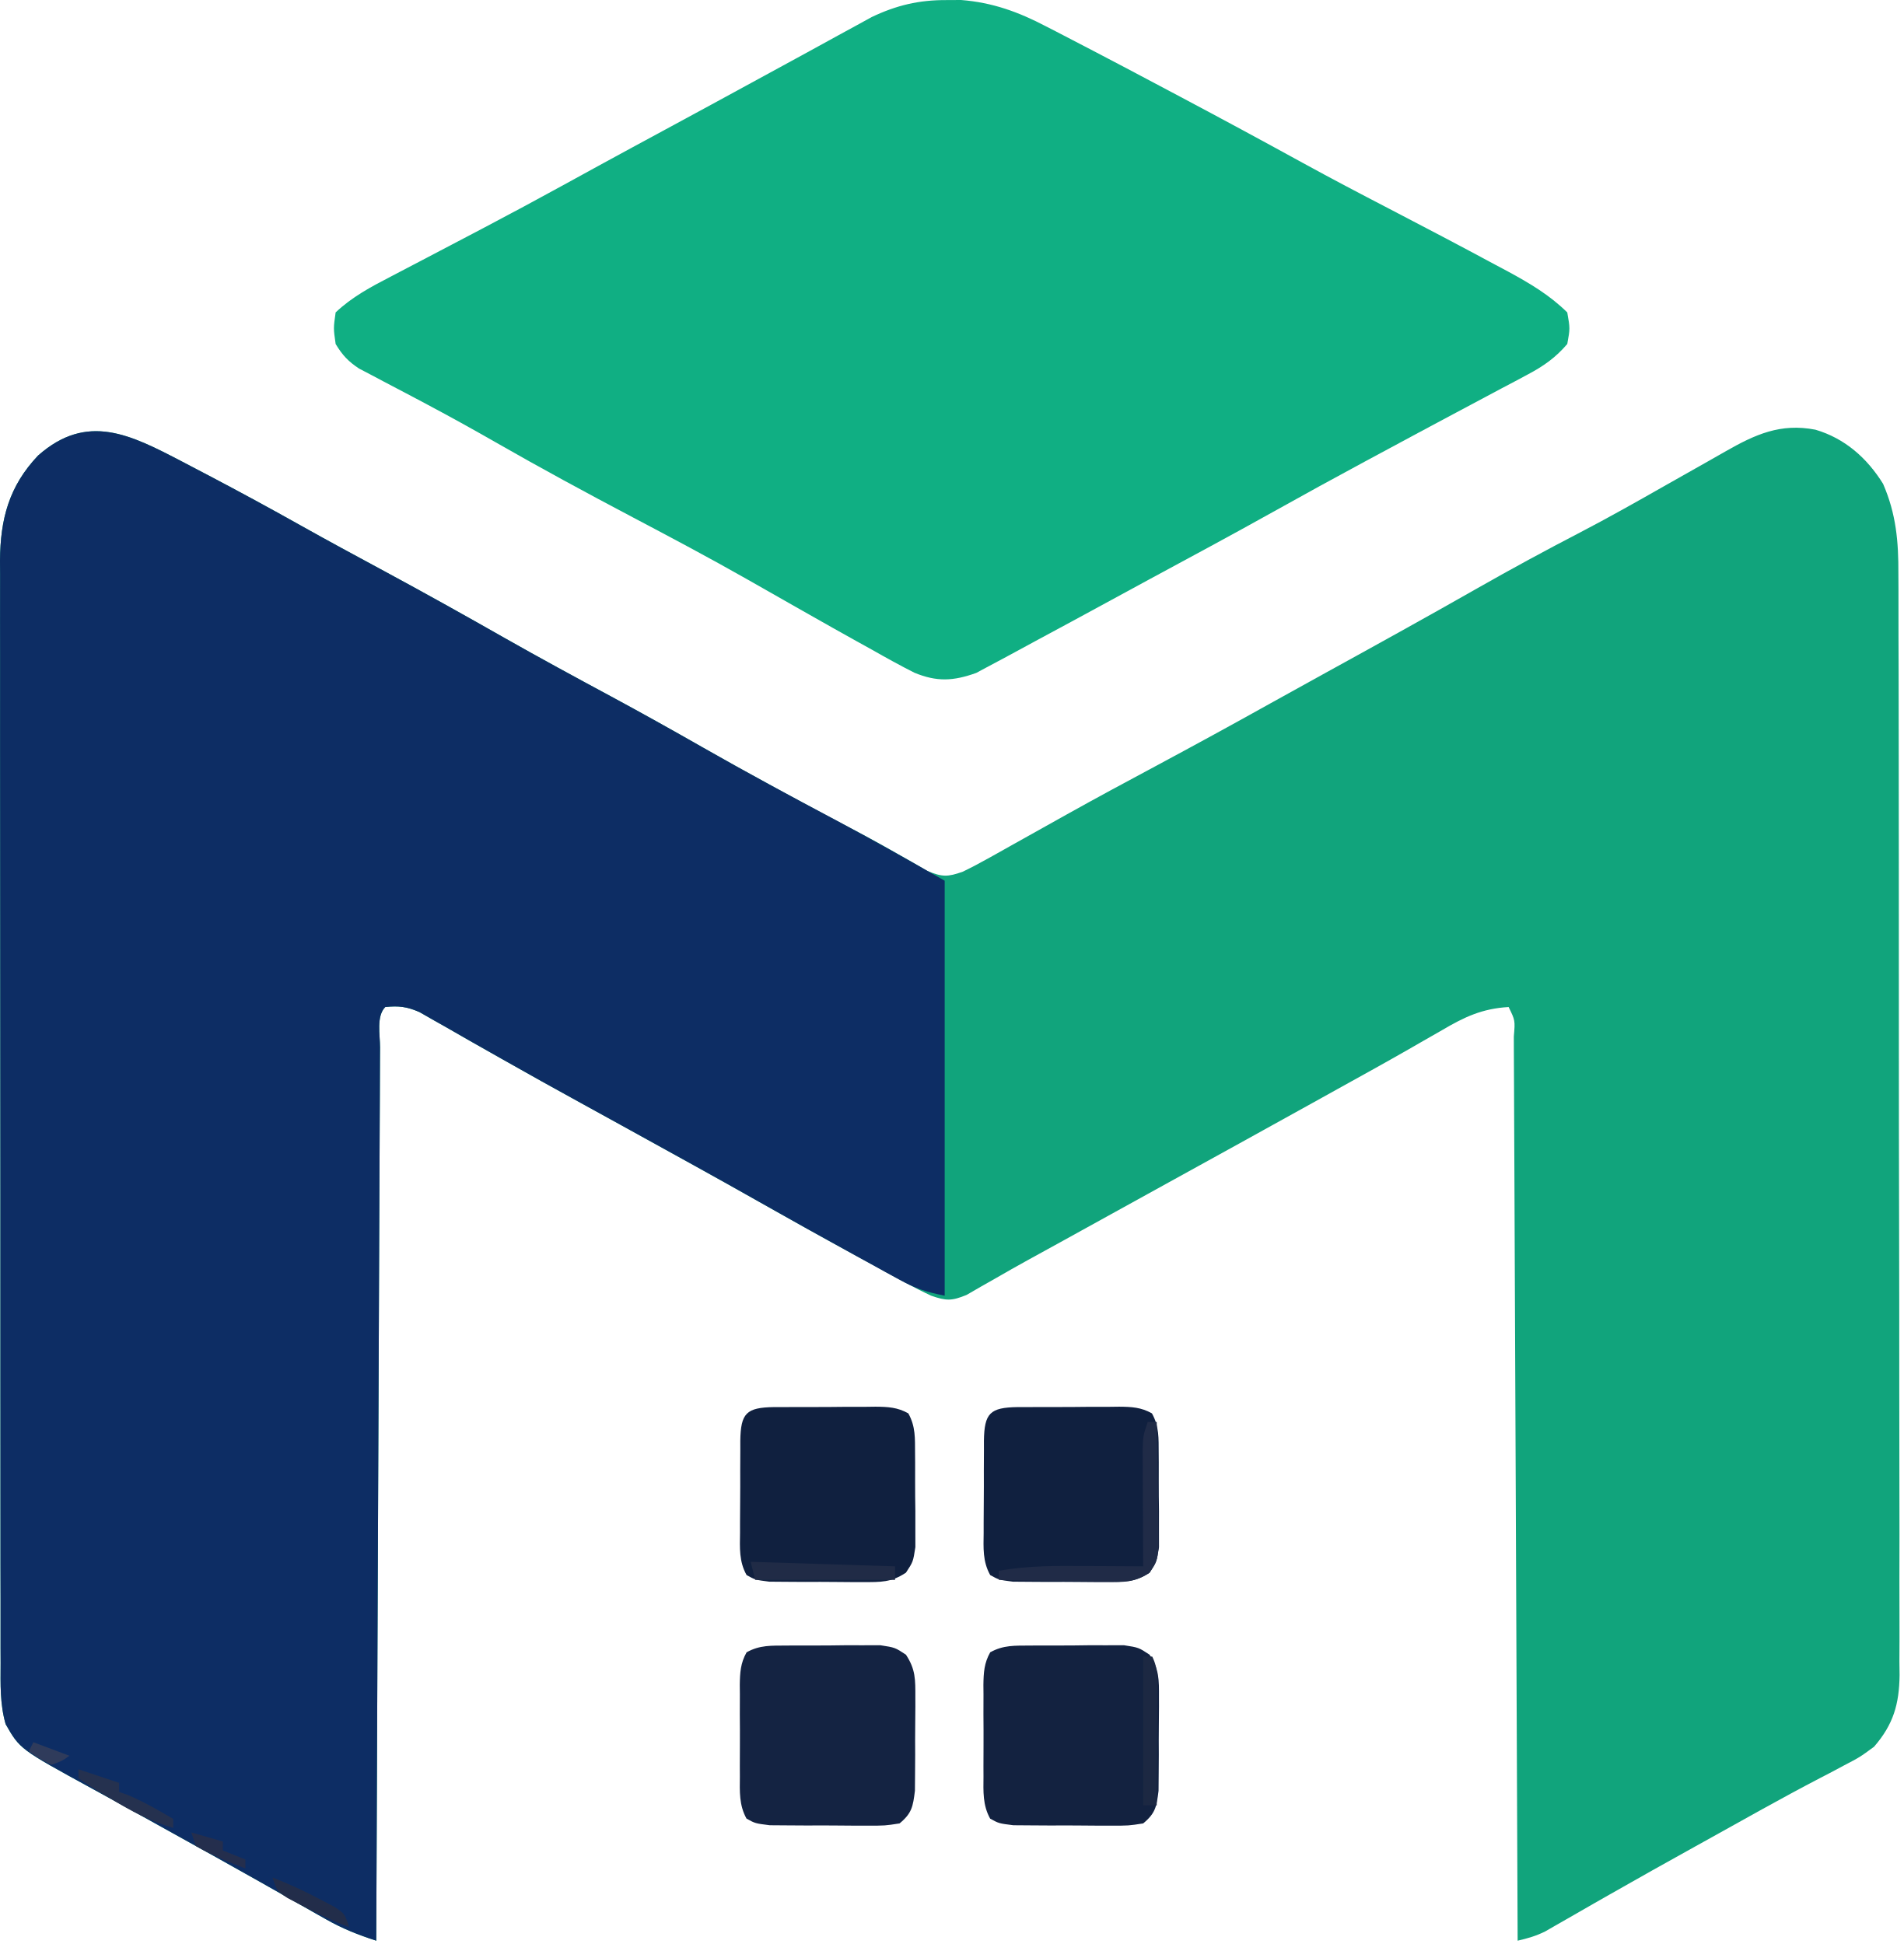
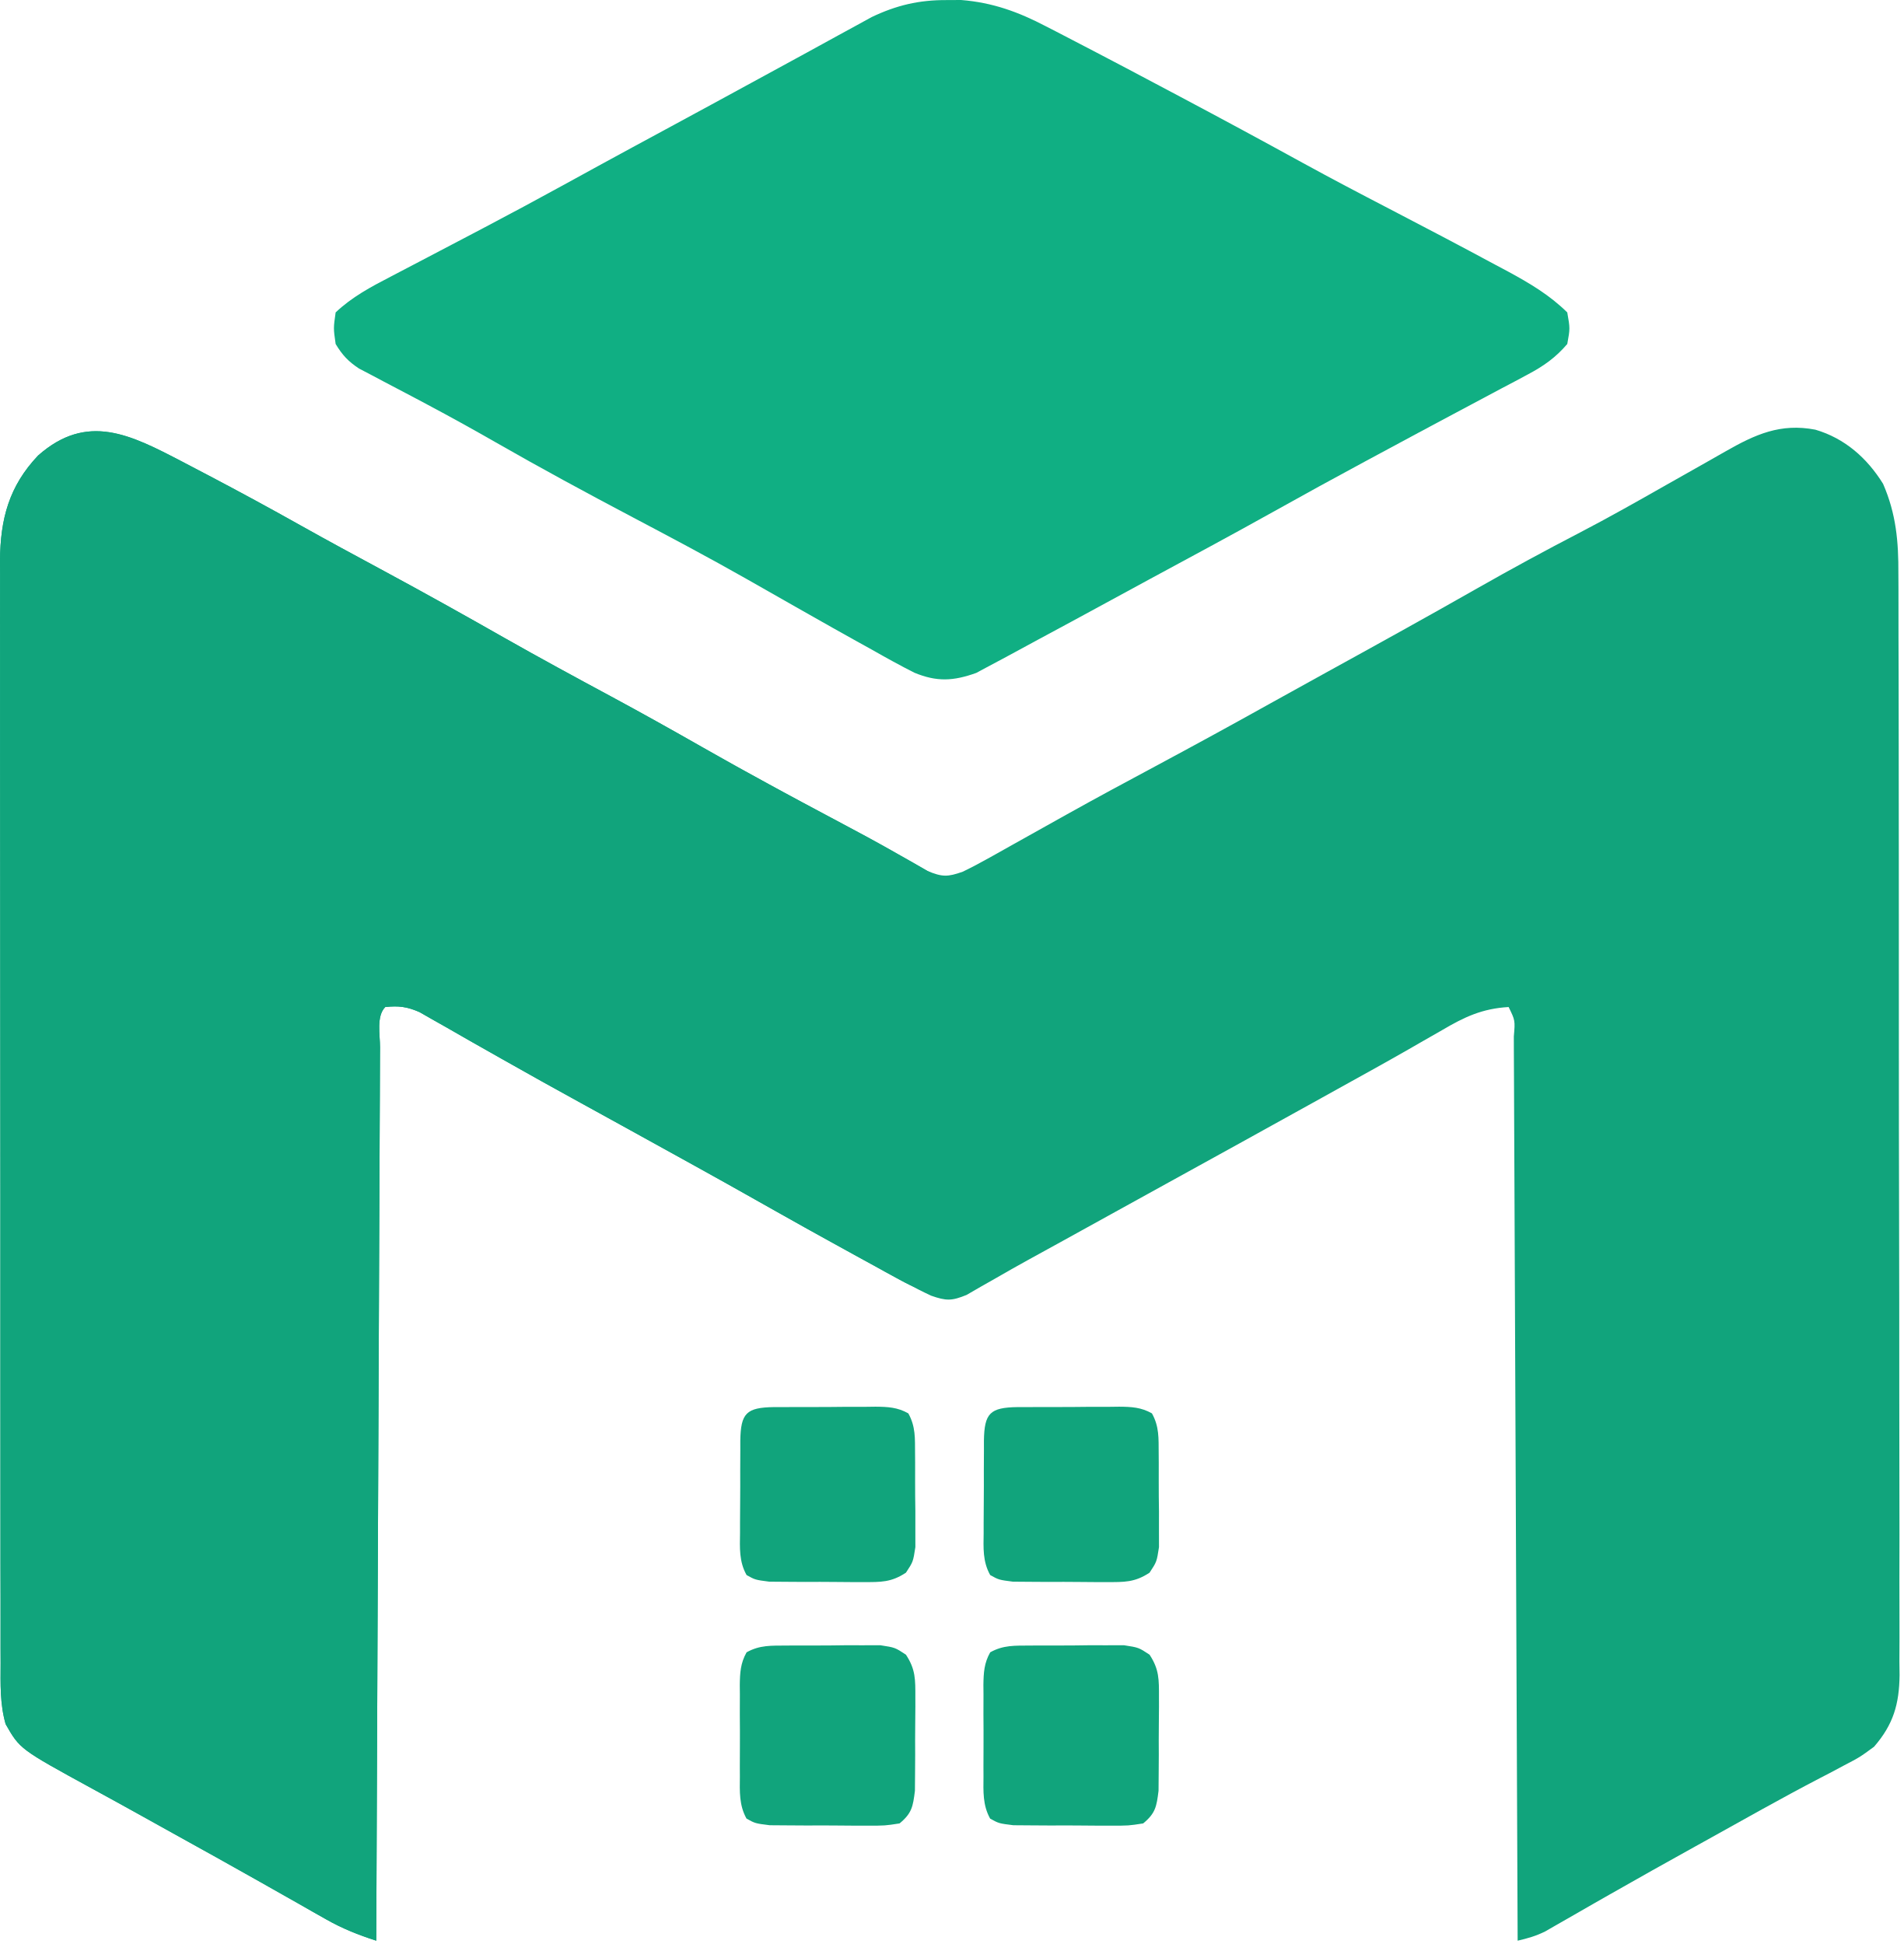
<svg xmlns="http://www.w3.org/2000/svg" width="422" height="431" viewBox="0 0 422 431" fill="none">
  <path d="M40.273 102.287C41.727 103.05 41.727 103.05 43.209 103.828C44.739 104.629 44.739 104.629 46.299 105.446C53.081 109.01 59.806 112.662 66.487 116.411C72.65 119.867 78.863 123.227 85.084 126.578C94.037 131.406 102.91 136.359 111.751 141.39C119.584 145.835 127.494 150.128 135.425 154.395C142.216 158.058 148.944 161.819 155.647 165.641C167.67 172.489 179.851 179.031 192.089 185.487C194.399 186.729 196.676 187.992 198.946 189.302C200.093 189.952 201.239 190.603 202.42 191.273C203.448 191.87 204.476 192.467 205.535 193.082C208.863 194.459 210.039 194.451 213.397 193.266C215.403 192.297 217.373 191.253 219.315 190.16C219.881 189.844 220.447 189.529 221.03 189.203C222.249 188.523 223.466 187.839 224.682 187.152C227.933 185.316 231.197 183.502 234.459 181.684C235.124 181.312 235.788 180.941 236.473 180.558C242.972 176.931 249.522 173.403 256.084 169.891C264.584 165.331 273.047 160.716 281.467 156.012C285.35 153.844 289.243 151.695 293.139 149.551C304.635 143.224 316.117 136.882 327.522 130.391C335.001 126.136 342.542 122.042 350.181 118.082C356.651 114.707 362.994 111.127 369.334 107.516C372.195 105.896 375.057 104.279 377.921 102.665C379.423 101.816 380.923 100.964 382.419 100.105C389.074 96.306 394.649 93.771 402.397 95.266C408.909 97.18 413.845 101.538 417.397 107.266C420.299 113.942 420.83 120.067 420.791 127.279C420.797 128.355 420.803 129.431 420.809 130.539C420.826 134.127 420.821 137.715 420.816 141.303C420.824 143.882 420.832 146.462 420.842 149.041C420.863 155.309 420.868 161.577 420.866 167.845C420.865 172.941 420.868 178.036 420.876 183.132C420.878 184.602 420.88 186.072 420.882 187.543C420.884 188.641 420.884 188.641 420.885 189.761C420.904 203.585 420.903 217.408 420.896 231.232C420.891 243.872 420.912 256.511 420.945 269.15C420.978 282.141 420.994 295.132 420.989 308.123C420.987 315.412 420.992 322.7 421.017 329.988C421.04 336.84 421.037 343.69 421.017 350.542C421.014 353.056 421.019 355.57 421.033 358.083C421.051 361.516 421.038 364.947 421.018 368.38C421.031 369.374 421.043 370.367 421.056 371.391C420.974 377.844 419.675 382.327 415.397 387.266C412.233 389.586 412.233 389.586 408.772 391.391C407.082 392.292 407.082 392.292 405.358 393.211C404.74 393.53 404.123 393.849 403.486 394.177C394.779 398.713 386.229 403.561 377.647 408.328C377.071 408.648 376.494 408.967 375.901 409.296C369.47 412.864 363.053 416.451 356.666 420.098C355.618 420.695 354.571 421.292 353.491 421.908C351.51 423.04 349.532 424.176 347.556 425.317C346.669 425.823 345.783 426.33 344.869 426.852C344.098 427.295 343.328 427.739 342.534 428.197C340.473 429.227 338.629 429.748 336.397 430.266C336.39 428.674 336.39 428.674 336.384 427.051C336.281 401.281 336.172 375.511 336.057 349.74C336.002 337.278 335.948 324.816 335.899 312.354C335.856 301.496 335.81 290.638 335.76 279.78C335.733 274.028 335.708 268.275 335.688 262.522C335.668 257.114 335.644 251.705 335.616 246.297C335.607 244.306 335.599 242.315 335.593 240.324C335.585 237.618 335.571 234.912 335.555 232.206C335.553 231.008 335.553 231.008 335.552 229.786C335.853 226.231 335.853 226.231 334.397 223.266C328.557 223.606 324.629 225.45 319.647 228.391C318.044 229.308 316.441 230.225 314.838 231.141C313.968 231.642 313.098 232.143 312.202 232.66C307.025 235.623 301.801 238.5 296.584 241.391C294.843 242.358 293.102 243.325 291.361 244.292C280.573 250.285 269.766 256.243 258.958 262.199C254.496 264.659 250.036 267.122 245.576 269.586C243.639 270.656 241.702 271.726 239.764 272.796C238.547 273.469 237.329 274.142 236.111 274.815C233.311 276.364 230.509 277.908 227.701 279.442C225.398 280.713 223.117 282.001 220.842 283.32C219.695 283.971 218.547 284.622 217.365 285.293C215.825 286.184 215.825 286.184 214.254 287.093C210.94 288.453 209.739 288.43 206.397 287.266C204.495 286.381 202.625 285.426 200.783 284.422C199.708 283.839 198.633 283.257 197.525 282.657C196.39 282.033 195.254 281.409 194.084 280.766C192.902 280.122 191.72 279.478 190.537 278.835C182.408 274.405 174.324 269.896 166.273 265.327C162.928 263.435 159.569 261.569 156.209 259.703C155.48 259.298 154.751 258.893 154 258.476C149.256 255.845 144.507 253.222 139.756 250.602C139.168 250.277 138.579 249.952 137.973 249.618C134.899 247.922 131.823 246.228 128.745 244.537C123.015 241.385 117.295 238.219 111.61 234.986C109.133 233.577 106.653 232.175 104.172 230.774C102.432 229.786 100.697 228.786 98.963 227.786C97.91 227.192 96.857 226.597 95.772 225.984C94.851 225.458 93.931 224.931 92.983 224.389C90.205 223.182 88.39 222.953 85.397 223.266C83.378 225.284 84.242 229.437 84.238 232.206C84.233 233.048 84.228 233.891 84.223 234.758C84.208 237.602 84.2 240.446 84.191 243.289C84.182 245.319 84.172 247.349 84.161 249.378C84.134 254.907 84.113 260.436 84.093 265.964C84.071 271.735 84.044 277.506 84.017 283.277C83.967 294.214 83.922 305.15 83.879 316.086C83.83 328.534 83.775 340.981 83.719 353.428C83.606 379.04 83.499 404.653 83.397 430.266C79.432 428.981 75.915 427.599 72.291 425.535C71.321 424.987 70.351 424.439 69.351 423.874C68.314 423.281 67.278 422.689 66.209 422.078C63.967 420.809 61.725 419.541 59.483 418.273C58.904 417.946 58.327 417.618 57.731 417.281C51.288 413.63 44.811 410.043 38.334 406.453C36.078 405.198 33.821 403.943 31.564 402.687C27.846 400.62 24.121 398.566 20.385 396.531C4.405 387.789 4.405 387.789 1.249 382.252C-0.033 377.759 0.118 373.39 0.136 368.74C0.132 367.668 0.128 366.597 0.124 365.492C0.114 361.894 0.118 358.296 0.122 354.698C0.118 352.121 0.112 349.544 0.106 346.966C0.094 340.688 0.092 334.41 0.094 328.132C0.096 323.027 0.094 317.922 0.09 312.818C0.089 311.728 0.089 311.728 0.088 310.616C0.087 309.14 0.086 307.663 0.085 306.187C0.074 292.341 0.076 278.495 0.082 264.649C0.087 251.991 0.076 239.333 0.057 226.674C0.037 213.671 0.029 200.668 0.033 187.665C0.035 180.367 0.032 173.069 0.018 165.771C0.005 158.906 0.008 152.041 0.021 145.176C0.023 142.657 0.02 140.139 0.012 137.621C0.002 134.18 0.01 130.74 0.022 127.299C0.011 125.808 0.011 125.808 0 124.288C0.072 115.046 2.003 107.785 8.44 100.996C19.312 91.382 28.942 96.388 40.273 102.287Z" fill="#11A47C" />
-   <path d="M40.273 102.287C41.727 103.05 41.727 103.05 43.209 103.828C44.739 104.629 44.739 104.629 46.299 105.446C53.081 109.01 59.806 112.662 66.487 116.411C72.65 119.867 78.863 123.227 85.084 126.578C94.037 131.407 102.91 136.359 111.751 141.39C119.584 145.836 127.494 150.128 135.425 154.395C142.216 158.059 148.944 161.819 155.647 165.641C165.464 171.236 175.395 176.602 185.38 181.89C193.49 186.197 201.413 190.704 209.397 195.266C209.397 225.626 209.397 255.986 209.397 287.266C205.148 286.416 202.884 285.654 199.221 283.641C198.236 283.104 197.251 282.567 196.237 282.013C195.196 281.436 194.156 280.86 193.084 280.266C192.008 279.676 190.931 279.085 189.822 278.477C182.587 274.503 175.38 270.482 168.197 266.414C158.758 261.07 149.254 255.84 139.756 250.602C139.168 250.277 138.579 249.953 137.973 249.618C134.899 247.922 131.823 246.228 128.745 244.537C123.015 241.385 117.295 238.22 111.61 234.986C109.133 233.577 106.653 232.176 104.172 230.774C102.432 229.786 100.697 228.786 98.963 227.787C97.91 227.192 96.857 226.597 95.772 225.985C94.851 225.458 93.931 224.931 92.983 224.389C90.205 223.183 88.39 222.953 85.397 223.266C83.378 225.285 84.242 229.437 84.238 232.207C84.233 233.049 84.228 233.891 84.223 234.758C84.208 237.602 84.2 240.446 84.191 243.289C84.182 245.319 84.172 247.349 84.161 249.378C84.134 254.907 84.113 260.436 84.093 265.965C84.071 271.736 84.044 277.506 84.017 283.277C83.967 294.214 83.922 305.15 83.879 316.087C83.83 328.534 83.775 340.981 83.719 353.428C83.606 379.041 83.499 404.653 83.397 430.266C79.432 428.981 75.915 427.599 72.291 425.535C71.321 424.987 70.351 424.439 69.351 423.874C68.314 423.281 67.278 422.689 66.209 422.078C63.967 420.81 61.725 419.541 59.483 418.274C58.904 417.946 58.327 417.618 57.731 417.281C51.288 413.63 44.811 410.043 38.334 406.453C36.078 405.198 33.821 403.943 31.564 402.688C27.846 400.621 24.121 398.566 20.385 396.531C4.405 387.789 4.405 387.789 1.249 382.252C-0.033 377.759 0.118 373.391 0.136 368.741C0.132 367.669 0.128 366.597 0.124 365.492C0.114 361.894 0.118 358.296 0.122 354.698C0.118 352.121 0.112 349.544 0.106 346.967C0.094 340.688 0.092 334.41 0.094 328.132C0.096 323.027 0.094 317.923 0.09 312.818C0.089 311.728 0.089 311.728 0.088 310.616C0.087 309.14 0.086 307.664 0.085 306.187C0.074 292.341 0.076 278.495 0.082 264.65C0.087 251.991 0.076 239.333 0.057 226.675C0.037 213.671 0.029 200.668 0.033 187.665C0.035 180.367 0.032 173.069 0.018 165.771C0.005 158.906 0.008 152.041 0.021 145.176C0.023 142.658 0.02 140.139 0.012 137.621C0.002 134.18 0.01 130.74 0.022 127.299C0.011 125.808 0.011 125.808 0 124.288C0.072 115.046 2.003 107.785 8.44 100.996C19.312 91.383 28.942 96.388 40.273 102.287Z" fill="#0D2D64" />
+   <path d="M40.273 102.287C41.727 103.05 41.727 103.05 43.209 103.828C44.739 104.629 44.739 104.629 46.299 105.446C53.081 109.01 59.806 112.662 66.487 116.411C72.65 119.867 78.863 123.227 85.084 126.578C94.037 131.407 102.91 136.359 111.751 141.39C119.584 145.836 127.494 150.128 135.425 154.395C142.216 158.059 148.944 161.819 155.647 165.641C165.464 171.236 175.395 176.602 185.38 181.89C193.49 186.197 201.413 190.704 209.397 195.266C209.397 225.626 209.397 255.986 209.397 287.266C205.148 286.416 202.884 285.654 199.221 283.641C198.236 283.104 197.251 282.567 196.237 282.013C195.196 281.436 194.156 280.86 193.084 280.266C192.008 279.676 190.931 279.085 189.822 278.477C182.587 274.503 175.38 270.482 168.197 266.414C158.758 261.07 149.254 255.84 139.756 250.602C139.168 250.277 138.579 249.953 137.973 249.618C134.899 247.922 131.823 246.228 128.745 244.537C123.015 241.385 117.295 238.22 111.61 234.986C109.133 233.577 106.653 232.176 104.172 230.774C102.432 229.786 100.697 228.786 98.963 227.787C97.91 227.192 96.857 226.597 95.772 225.985C94.851 225.458 93.931 224.931 92.983 224.389C90.205 223.183 88.39 222.953 85.397 223.266C83.378 225.285 84.242 229.437 84.238 232.207C84.233 233.049 84.228 233.891 84.223 234.758C84.208 237.602 84.2 240.446 84.191 243.289C84.182 245.319 84.172 247.349 84.161 249.378C84.134 254.907 84.113 260.436 84.093 265.965C84.071 271.736 84.044 277.506 84.017 283.277C83.967 294.214 83.922 305.15 83.879 316.087C83.83 328.534 83.775 340.981 83.719 353.428C83.606 379.041 83.499 404.653 83.397 430.266C79.432 428.981 75.915 427.599 72.291 425.535C71.321 424.987 70.351 424.439 69.351 423.874C68.314 423.281 67.278 422.689 66.209 422.078C63.967 420.81 61.725 419.541 59.483 418.274C58.904 417.946 58.327 417.618 57.731 417.281C51.288 413.63 44.811 410.043 38.334 406.453C36.078 405.198 33.821 403.943 31.564 402.688C27.846 400.621 24.121 398.566 20.385 396.531C4.405 387.789 4.405 387.789 1.249 382.252C-0.033 377.759 0.118 373.391 0.136 368.741C0.132 367.669 0.128 366.597 0.124 365.492C0.114 361.894 0.118 358.296 0.122 354.698C0.118 352.121 0.112 349.544 0.106 346.967C0.094 340.688 0.092 334.41 0.094 328.132C0.096 323.027 0.094 317.923 0.09 312.818C0.089 311.728 0.089 311.728 0.088 310.616C0.087 309.14 0.086 307.664 0.085 306.187C0.074 292.341 0.076 278.495 0.082 264.65C0.087 251.991 0.076 239.333 0.057 226.675C0.037 213.671 0.029 200.668 0.033 187.665C0.035 180.367 0.032 173.069 0.018 165.771C0.005 158.906 0.008 152.041 0.021 145.176C0.023 142.658 0.02 140.139 0.012 137.621C0.002 134.18 0.01 130.74 0.022 127.299C0.011 125.808 0.011 125.808 0 124.288C0.072 115.046 2.003 107.785 8.44 100.996C19.312 91.383 28.942 96.388 40.273 102.287Z" fill="#11A47C" />
  <path d="M209.834 0.016C210.885 0.01 211.935 0.005 213.018 0C219.989 0.548 225.741 2.639 231.857 5.844C232.885 6.37 232.885 6.37 233.934 6.907C236.093 8.017 238.245 9.14 240.396 10.266C241.423 10.8 241.423 10.8 242.471 11.345C247.334 13.879 252.18 16.443 257.021 19.016C258.521 19.811 260.021 20.606 261.521 21.401C270.611 26.226 279.665 31.113 288.684 36.069C295.044 39.555 301.458 42.927 307.896 46.266C315.778 50.361 323.64 54.49 331.459 58.703C332.369 59.187 333.279 59.671 334.217 60.17C339.067 62.8 343.446 65.385 347.396 69.266C348.021 72.828 348.021 72.828 347.396 76.266C344.822 79.283 342.154 81.159 338.67 83.008C337.734 83.51 336.797 84.011 335.833 84.528C334.822 85.06 333.812 85.592 332.771 86.141C331.716 86.704 330.661 87.268 329.574 87.849C327.331 89.047 325.086 90.242 322.84 91.435C317.223 94.421 311.622 97.437 306.021 100.453C304.924 101.043 303.826 101.633 302.695 102.241C295.815 105.945 288.968 109.703 282.147 113.515C272.993 118.623 263.76 123.585 254.537 128.566C251.362 130.284 248.191 132.01 245.021 133.738C240.021 136.464 235.011 139.173 229.993 141.868C228.366 142.744 226.741 143.624 225.12 144.511C223.22 145.549 221.311 146.567 219.396 147.578C218.406 148.111 217.416 148.643 216.396 149.191C211.294 151.019 207.661 151.198 202.693 149.152C199.517 147.549 196.426 145.839 193.334 144.078C192.185 143.442 191.036 142.805 189.852 142.15C186.354 140.211 182.874 138.241 179.396 136.266C177.942 135.441 177.942 135.441 176.458 134.601C172.805 132.529 169.153 130.456 165.506 128.374C157.223 123.67 148.82 119.209 140.396 114.766C130.066 109.316 119.813 103.768 109.679 97.957C104.743 95.133 99.778 92.383 94.756 89.715C93.101 88.834 93.101 88.834 91.412 87.935C89.286 86.807 87.156 85.688 85.022 84.577C84.068 84.071 83.114 83.565 82.131 83.043C81.287 82.602 80.444 82.161 79.575 81.707C77.179 80.122 75.878 78.719 74.397 76.266C73.897 72.766 73.897 72.766 74.397 69.266C77.997 65.855 82.175 63.62 86.549 61.359C87.581 60.817 87.581 60.817 88.633 60.265C90.103 59.493 91.574 58.724 93.046 57.958C96.915 55.942 100.774 53.909 104.635 51.879C105.398 51.478 106.161 51.077 106.948 50.664C113.003 47.483 119.024 44.243 125.021 40.953C125.876 40.485 126.731 40.016 127.611 39.533C129.323 38.594 131.034 37.656 132.745 36.716C137.62 34.049 142.509 31.409 147.396 28.766C154.32 25.02 161.238 21.265 168.146 17.49C171.744 15.524 175.344 13.564 178.944 11.604C181.252 10.345 183.555 9.077 185.857 7.809C187.183 7.086 188.508 6.363 189.834 5.641C191.503 4.724 191.503 4.724 193.205 3.789C198.725 1.154 203.728 -0.014 209.834 0.016Z" fill="#10AF83" />
-   <path d="M228.33 364.832C229.341 364.824 229.341 364.824 230.373 364.816C231.798 364.81 233.223 364.811 234.648 364.82C236.823 364.828 238.996 364.799 241.172 364.768C242.558 364.766 243.944 364.767 245.33 364.77C246.589 364.768 247.847 364.766 249.144 364.764C252.396 365.266 252.396 365.266 254.807 366.857C256.964 370.127 256.898 372.395 256.892 376.297C256.894 376.97 256.895 377.643 256.897 378.336C256.895 379.755 256.884 381.174 256.863 382.592C256.834 384.759 256.842 386.923 256.855 389.09C256.849 390.471 256.841 391.853 256.83 393.234C256.82 394.487 256.81 395.739 256.8 397.029C256.362 400.543 256.126 402.006 253.396 404.266C250.166 404.767 250.166 404.767 246.209 404.762C245.51 404.763 244.811 404.765 244.091 404.766C242.615 404.764 241.139 404.753 239.663 404.732C237.404 404.703 235.148 404.712 232.889 404.725C231.454 404.718 230.019 404.71 228.584 404.699C227.278 404.689 225.972 404.68 224.627 404.67C221.396 404.266 221.396 404.266 219.472 403.201C217.807 400.205 217.969 397.198 217.998 393.859C217.995 393.138 217.992 392.417 217.989 391.674C217.987 390.151 217.993 388.628 218.005 387.105C218.021 384.774 218.005 382.444 217.986 380.113C217.988 378.633 217.992 377.152 217.998 375.672C217.992 374.975 217.986 374.278 217.979 373.56C218.019 370.836 218.135 368.728 219.488 366.33C222.423 364.693 224.99 364.858 228.33 364.832Z" fill="#132240" />
-   <path d="M174.33 364.832C175.341 364.824 175.341 364.824 176.373 364.816C177.798 364.81 179.223 364.811 180.648 364.82C182.823 364.828 184.996 364.799 187.172 364.768C188.558 364.766 189.944 364.767 191.33 364.77C192.589 364.768 193.847 364.766 195.144 364.764C198.396 365.266 198.396 365.266 200.807 366.857C202.964 370.127 202.898 372.395 202.892 376.297C202.894 376.97 202.895 377.643 202.897 378.336C202.895 379.755 202.884 381.174 202.863 382.592C202.834 384.759 202.842 386.923 202.855 389.09C202.849 390.471 202.841 391.853 202.83 393.234C202.82 394.487 202.81 395.739 202.8 397.029C202.362 400.543 202.126 402.006 199.396 404.266C196.166 404.767 196.166 404.767 192.209 404.762C191.51 404.763 190.811 404.765 190.091 404.766C188.615 404.764 187.139 404.753 185.663 404.732C183.404 404.703 181.148 404.712 178.889 404.725C177.454 404.718 176.019 404.71 174.584 404.699C173.278 404.689 171.972 404.68 170.627 404.67C167.396 404.266 167.396 404.266 165.472 403.201C163.807 400.205 163.969 397.198 163.998 393.859C163.995 393.138 163.992 392.417 163.989 391.674C163.987 390.151 163.993 388.628 164.005 387.105C164.021 384.774 164.005 382.444 163.986 380.113C163.988 378.633 163.992 377.152 163.998 375.672C163.992 374.975 163.986 374.278 163.979 373.56C164.019 370.836 164.135 368.728 165.488 366.33C168.423 364.693 170.99 364.858 174.33 364.832Z" fill="#142342" />
-   <path d="M171.578 311.962C172.28 311.963 172.982 311.964 173.705 311.965C174.428 311.961 175.15 311.956 175.895 311.952C177.424 311.946 178.953 311.946 180.482 311.95C182.822 311.953 185.16 311.93 187.5 311.904C188.985 311.902 190.47 311.901 191.955 311.902C192.655 311.893 193.355 311.884 194.077 311.875C196.81 311.901 198.925 312 201.334 313.355C202.967 316.292 202.804 318.859 202.83 322.199C202.835 322.874 202.841 323.548 202.846 324.243C202.852 325.667 202.851 327.092 202.843 328.517C202.834 330.693 202.863 332.866 202.895 335.041C202.896 336.427 202.896 337.813 202.893 339.199C202.895 341.087 202.895 341.087 202.898 343.014C202.397 346.266 202.397 346.266 200.807 348.676C197.528 350.838 195.242 350.768 191.33 350.762C190.655 350.763 189.979 350.765 189.284 350.766C187.861 350.765 186.438 350.753 185.015 350.732C182.837 350.703 180.662 350.712 178.484 350.725C177.1 350.718 175.715 350.71 174.33 350.699C173.073 350.69 171.815 350.68 170.519 350.67C167.397 350.266 167.397 350.266 165.486 349.204C163.797 346.199 163.989 343.179 164.033 339.824C164.033 339.101 164.032 338.377 164.032 337.632C164.034 336.105 164.044 334.577 164.06 333.05C164.084 330.708 164.081 328.367 164.074 326.025C164.08 324.542 164.087 323.058 164.096 321.574C164.095 320.872 164.094 320.17 164.093 319.447C164.183 313.298 165.429 312.052 171.578 311.962Z" fill="#10203F" />
-   <path d="M225.578 311.962C226.28 311.963 226.982 311.964 227.705 311.965C228.428 311.961 229.15 311.956 229.895 311.952C231.424 311.946 232.953 311.946 234.482 311.95C236.822 311.953 239.16 311.93 241.5 311.904C242.985 311.902 244.47 311.901 245.955 311.902C246.655 311.893 247.355 311.884 248.077 311.875C250.81 311.901 252.925 312 255.334 313.355C256.967 316.292 256.804 318.859 256.83 322.199C256.835 322.874 256.841 323.548 256.846 324.243C256.852 325.667 256.851 327.092 256.843 328.517C256.834 330.693 256.863 332.866 256.895 335.041C256.896 336.427 256.896 337.813 256.893 339.199C256.895 341.087 256.895 341.087 256.898 343.014C256.397 346.266 256.397 346.266 254.807 348.676C251.528 350.838 249.242 350.768 245.33 350.762C244.655 350.763 243.979 350.765 243.284 350.766C241.861 350.765 240.438 350.753 239.015 350.732C236.837 350.703 234.662 350.712 232.484 350.725C231.1 350.718 229.715 350.71 228.33 350.699C227.073 350.69 225.815 350.68 224.519 350.67C221.397 350.266 221.397 350.266 219.486 349.204C217.797 346.199 217.989 343.179 218.033 339.824C218.033 339.101 218.032 338.377 218.032 337.632C218.034 336.105 218.044 334.577 218.06 333.05C218.084 330.708 218.081 328.367 218.074 326.025C218.08 324.542 218.087 323.058 218.096 321.574C218.095 320.872 218.094 320.17 218.093 319.447C218.183 313.298 219.429 312.052 225.578 311.962Z" fill="#10203F" />
-   <path d="M254.396 315.266C255.056 315.266 255.716 315.266 256.396 315.266C256.496 319.607 256.568 323.948 256.616 328.291C256.636 329.767 256.664 331.243 256.698 332.719C256.747 334.844 256.769 336.968 256.787 339.094C256.808 340.372 256.829 341.649 256.851 342.966C256.396 346.266 256.396 346.266 254.82 348.689C251.493 350.853 249.175 350.721 245.225 350.656C244.542 350.651 243.86 350.645 243.157 350.639C240.986 350.617 238.817 350.567 236.646 350.516C235.171 350.496 233.696 350.477 232.221 350.461C228.612 350.417 225.004 350.348 221.396 350.266C221.396 349.606 221.396 348.946 221.396 348.266C228.037 347.042 234.599 347.153 241.334 347.203C243.075 347.21 243.075 347.21 244.852 347.217C247.7 347.229 250.548 347.245 253.396 347.266C253.389 345.971 253.389 345.971 253.381 344.651C253.364 341.448 253.351 338.244 253.342 335.04C253.337 333.654 253.33 332.268 253.321 330.882C253.309 328.889 253.304 326.896 253.299 324.902C253.294 323.703 253.288 322.504 253.283 321.268C253.396 318.266 253.396 318.266 254.396 315.266Z" fill="#202B47" />
-   <path d="M253.396 367.266C254.056 367.266 254.716 367.266 255.396 367.266C256.883 370.239 256.508 372.929 256.494 376.242C256.492 377.27 256.492 377.27 256.49 378.319C256.484 380.509 256.472 382.7 256.459 384.891C256.454 386.375 256.449 387.859 256.445 389.344C256.434 392.984 256.417 396.625 256.396 400.266C255.406 400.266 254.416 400.266 253.396 400.266C253.396 389.376 253.396 378.486 253.396 367.266Z" fill="#1C2842" />
-   <path d="M166.396 346.266C182.236 346.761 182.236 346.761 198.396 347.266C198.396 348.256 198.396 349.246 198.396 350.266C188.166 350.266 177.936 350.266 167.396 350.266C167.066 348.946 166.736 347.626 166.396 346.266Z" fill="#202B46" />
-   <path d="M17.396 392.266C20.366 393.256 23.337 394.246 26.396 395.266C26.396 395.926 26.396 396.586 26.396 397.266C27.077 397.513 27.758 397.761 28.459 398.016C31.965 399.508 35.113 401.334 38.397 403.266C38.397 403.926 38.397 404.586 38.397 405.266C33.262 403.794 29.05 401.512 24.521 398.766C23.833 398.362 23.145 397.959 22.436 397.543C20.718 396.511 19.052 395.395 17.396 394.266C17.396 393.606 17.396 392.946 17.396 392.266Z" fill="#25314F" />
-   <path d="M60.397 416.266C64.12 417.686 67.627 419.334 71.147 421.203C72.111 421.707 73.075 422.211 74.068 422.73C76.397 424.266 76.397 424.266 77.397 427.266C73.673 425.846 70.165 424.197 66.647 422.328C65.682 421.824 64.718 421.32 63.725 420.801C61.397 419.266 61.397 419.266 60.397 416.266Z" fill="#222D4A" />
-   <path d="M42.397 406.266C44.706 406.926 47.017 407.586 49.397 408.266C49.397 408.926 49.397 409.586 49.397 410.266C51.871 411.256 51.871 411.256 54.397 412.266C54.397 412.926 54.397 413.586 54.397 414.266C50.603 412.815 46.931 411.274 43.397 409.266C43.066 408.276 42.736 407.286 42.397 406.266Z" fill="#242E4D" />
-   <path d="M7.396 386.266C10.037 387.256 12.677 388.246 15.396 389.266C13.709 390.453 13.709 390.453 11.396 391.266C8.646 389.891 8.646 389.891 6.396 388.266C6.726 387.606 7.056 386.946 7.396 386.266Z" fill="#2F3B5B" />
+   <path d="M228.33 364.832C229.341 364.824 229.341 364.824 230.373 364.816C231.798 364.81 233.223 364.811 234.648 364.82C236.823 364.828 238.996 364.799 241.172 364.768C242.558 364.766 243.944 364.767 245.33 364.77C246.589 364.768 247.847 364.766 249.144 364.764C252.396 365.266 252.396 365.266 254.807 366.857C256.964 370.127 256.898 372.395 256.892 376.297C256.894 376.97 256.895 377.643 256.897 378.336C256.895 379.755 256.884 381.174 256.863 382.592C256.834 384.759 256.842 386.923 256.855 389.09C256.849 390.471 256.841 391.853 256.83 393.234C256.82 394.487 256.81 395.739 256.8 397.029C256.362 400.543 256.126 402.006 253.396 404.266C250.166 404.767 250.166 404.767 246.209 404.762C245.51 404.763 244.811 404.765 244.091 404.766C242.615 404.764 241.139 404.753 239.663 404.732C237.404 404.703 235.148 404.712 232.889 404.725C231.454 404.718 230.019 404.71 228.584 404.699C227.278 404.689 225.972 404.68 224.627 404.67C221.396 404.266 221.396 404.266 219.472 403.201C217.807 400.205 217.969 397.198 217.998 393.859C217.995 393.138 217.992 392.417 217.989 391.674C217.987 390.151 217.993 388.628 218.005 387.105C218.021 384.774 218.005 382.444 217.986 380.113C217.988 378.633 217.992 377.152 217.998 375.672C217.992 374.975 217.986 374.278 217.979 373.56C218.019 370.836 218.135 368.728 219.488 366.33C222.423 364.693 224.99 364.858 228.33 364.832Z" fill="#11A47C" />
+   <path d="M174.33 364.832C175.341 364.824 175.341 364.824 176.373 364.816C177.798 364.81 179.223 364.811 180.648 364.82C182.823 364.828 184.996 364.799 187.172 364.768C188.558 364.766 189.944 364.767 191.33 364.77C192.589 364.768 193.847 364.766 195.144 364.764C198.396 365.266 198.396 365.266 200.807 366.857C202.964 370.127 202.898 372.395 202.892 376.297C202.894 376.97 202.895 377.643 202.897 378.336C202.895 379.755 202.884 381.174 202.863 382.592C202.834 384.759 202.842 386.923 202.855 389.09C202.849 390.471 202.841 391.853 202.83 393.234C202.82 394.487 202.81 395.739 202.8 397.029C202.362 400.543 202.126 402.006 199.396 404.266C196.166 404.767 196.166 404.767 192.209 404.762C191.51 404.763 190.811 404.765 190.091 404.766C188.615 404.764 187.139 404.753 185.663 404.732C183.404 404.703 181.148 404.712 178.889 404.725C177.454 404.718 176.019 404.71 174.584 404.699C173.278 404.689 171.972 404.68 170.627 404.67C167.396 404.266 167.396 404.266 165.472 403.201C163.807 400.205 163.969 397.198 163.998 393.859C163.995 393.138 163.992 392.417 163.989 391.674C163.987 390.151 163.993 388.628 164.005 387.105C164.021 384.774 164.005 382.444 163.986 380.113C163.988 378.633 163.992 377.152 163.998 375.672C163.992 374.975 163.986 374.278 163.979 373.56C164.019 370.836 164.135 368.728 165.488 366.33C168.423 364.693 170.99 364.858 174.33 364.832Z" fill="#11A47C" />
+   <path d="M171.578 311.962C172.28 311.963 172.982 311.964 173.705 311.965C174.428 311.961 175.15 311.956 175.895 311.952C177.424 311.946 178.953 311.946 180.482 311.95C182.822 311.953 185.16 311.93 187.5 311.904C188.985 311.902 190.47 311.901 191.955 311.902C192.655 311.893 193.355 311.884 194.077 311.875C196.81 311.901 198.925 312 201.334 313.355C202.967 316.292 202.804 318.859 202.83 322.199C202.835 322.874 202.841 323.548 202.846 324.243C202.852 325.667 202.851 327.092 202.843 328.517C202.834 330.693 202.863 332.866 202.895 335.041C202.896 336.427 202.896 337.813 202.893 339.199C202.895 341.087 202.895 341.087 202.898 343.014C202.397 346.266 202.397 346.266 200.807 348.676C197.528 350.838 195.242 350.768 191.33 350.762C190.655 350.763 189.979 350.765 189.284 350.766C187.861 350.765 186.438 350.753 185.015 350.732C182.837 350.703 180.662 350.712 178.484 350.725C177.1 350.718 175.715 350.71 174.33 350.699C173.073 350.69 171.815 350.68 170.519 350.67C167.397 350.266 167.397 350.266 165.486 349.204C163.797 346.199 163.989 343.179 164.033 339.824C164.033 339.101 164.032 338.377 164.032 337.632C164.034 336.105 164.044 334.577 164.06 333.05C164.084 330.708 164.081 328.367 164.074 326.025C164.08 324.542 164.087 323.058 164.096 321.574C164.095 320.872 164.094 320.17 164.093 319.447C164.183 313.298 165.429 312.052 171.578 311.962Z" fill="#11A47C" />
+   <path d="M225.578 311.962C226.28 311.963 226.982 311.964 227.705 311.965C228.428 311.961 229.15 311.956 229.895 311.952C231.424 311.946 232.953 311.946 234.482 311.95C236.822 311.953 239.16 311.93 241.5 311.904C242.985 311.902 244.47 311.901 245.955 311.902C246.655 311.893 247.355 311.884 248.077 311.875C250.81 311.901 252.925 312 255.334 313.355C256.967 316.292 256.804 318.859 256.83 322.199C256.835 322.874 256.841 323.548 256.846 324.243C256.852 325.667 256.851 327.092 256.843 328.517C256.834 330.693 256.863 332.866 256.895 335.041C256.896 336.427 256.896 337.813 256.893 339.199C256.895 341.087 256.895 341.087 256.898 343.014C256.397 346.266 256.397 346.266 254.807 348.676C251.528 350.838 249.242 350.768 245.33 350.762C244.655 350.763 243.979 350.765 243.284 350.766C241.861 350.765 240.438 350.753 239.015 350.732C236.837 350.703 234.662 350.712 232.484 350.725C231.1 350.718 229.715 350.71 228.33 350.699C227.073 350.69 225.815 350.68 224.519 350.67C221.397 350.266 221.397 350.266 219.486 349.204C217.797 346.199 217.989 343.179 218.033 339.824C218.033 339.101 218.032 338.377 218.032 337.632C218.034 336.105 218.044 334.577 218.06 333.05C218.084 330.708 218.081 328.367 218.074 326.025C218.08 324.542 218.087 323.058 218.096 321.574C218.095 320.872 218.094 320.17 218.093 319.447C218.183 313.298 219.429 312.052 225.578 311.962Z" fill="#11A47C" />
</svg>
